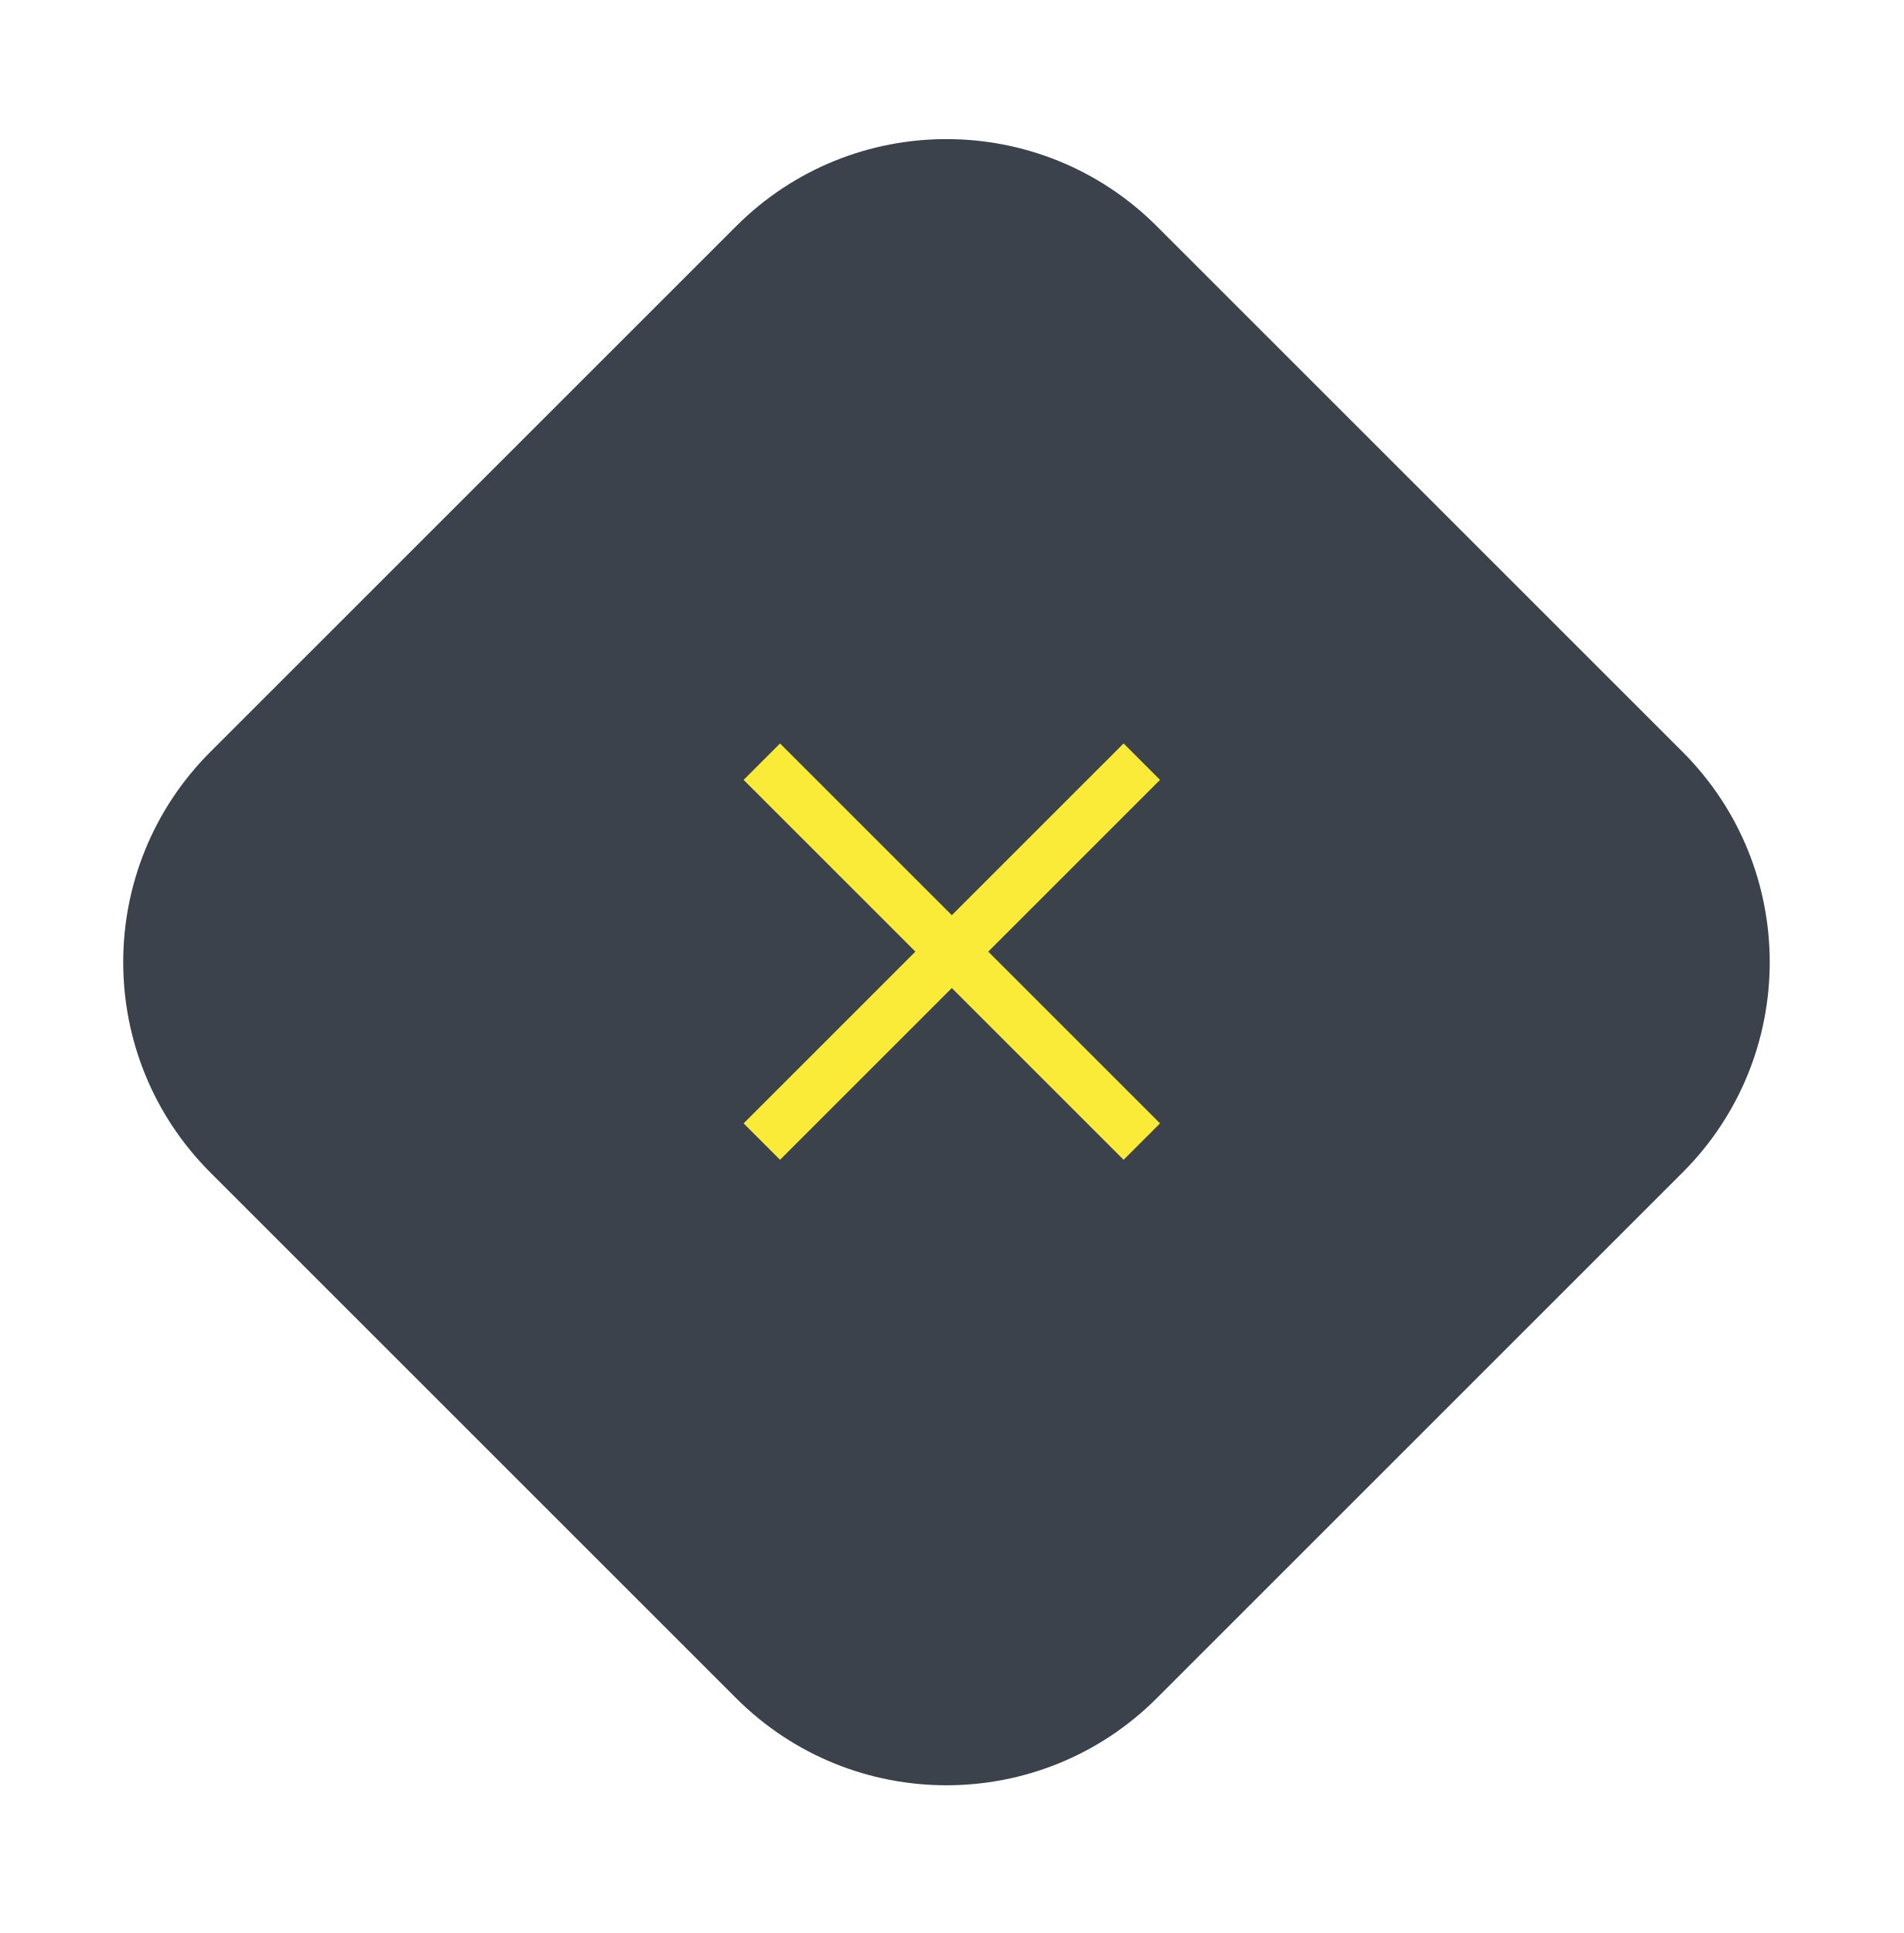
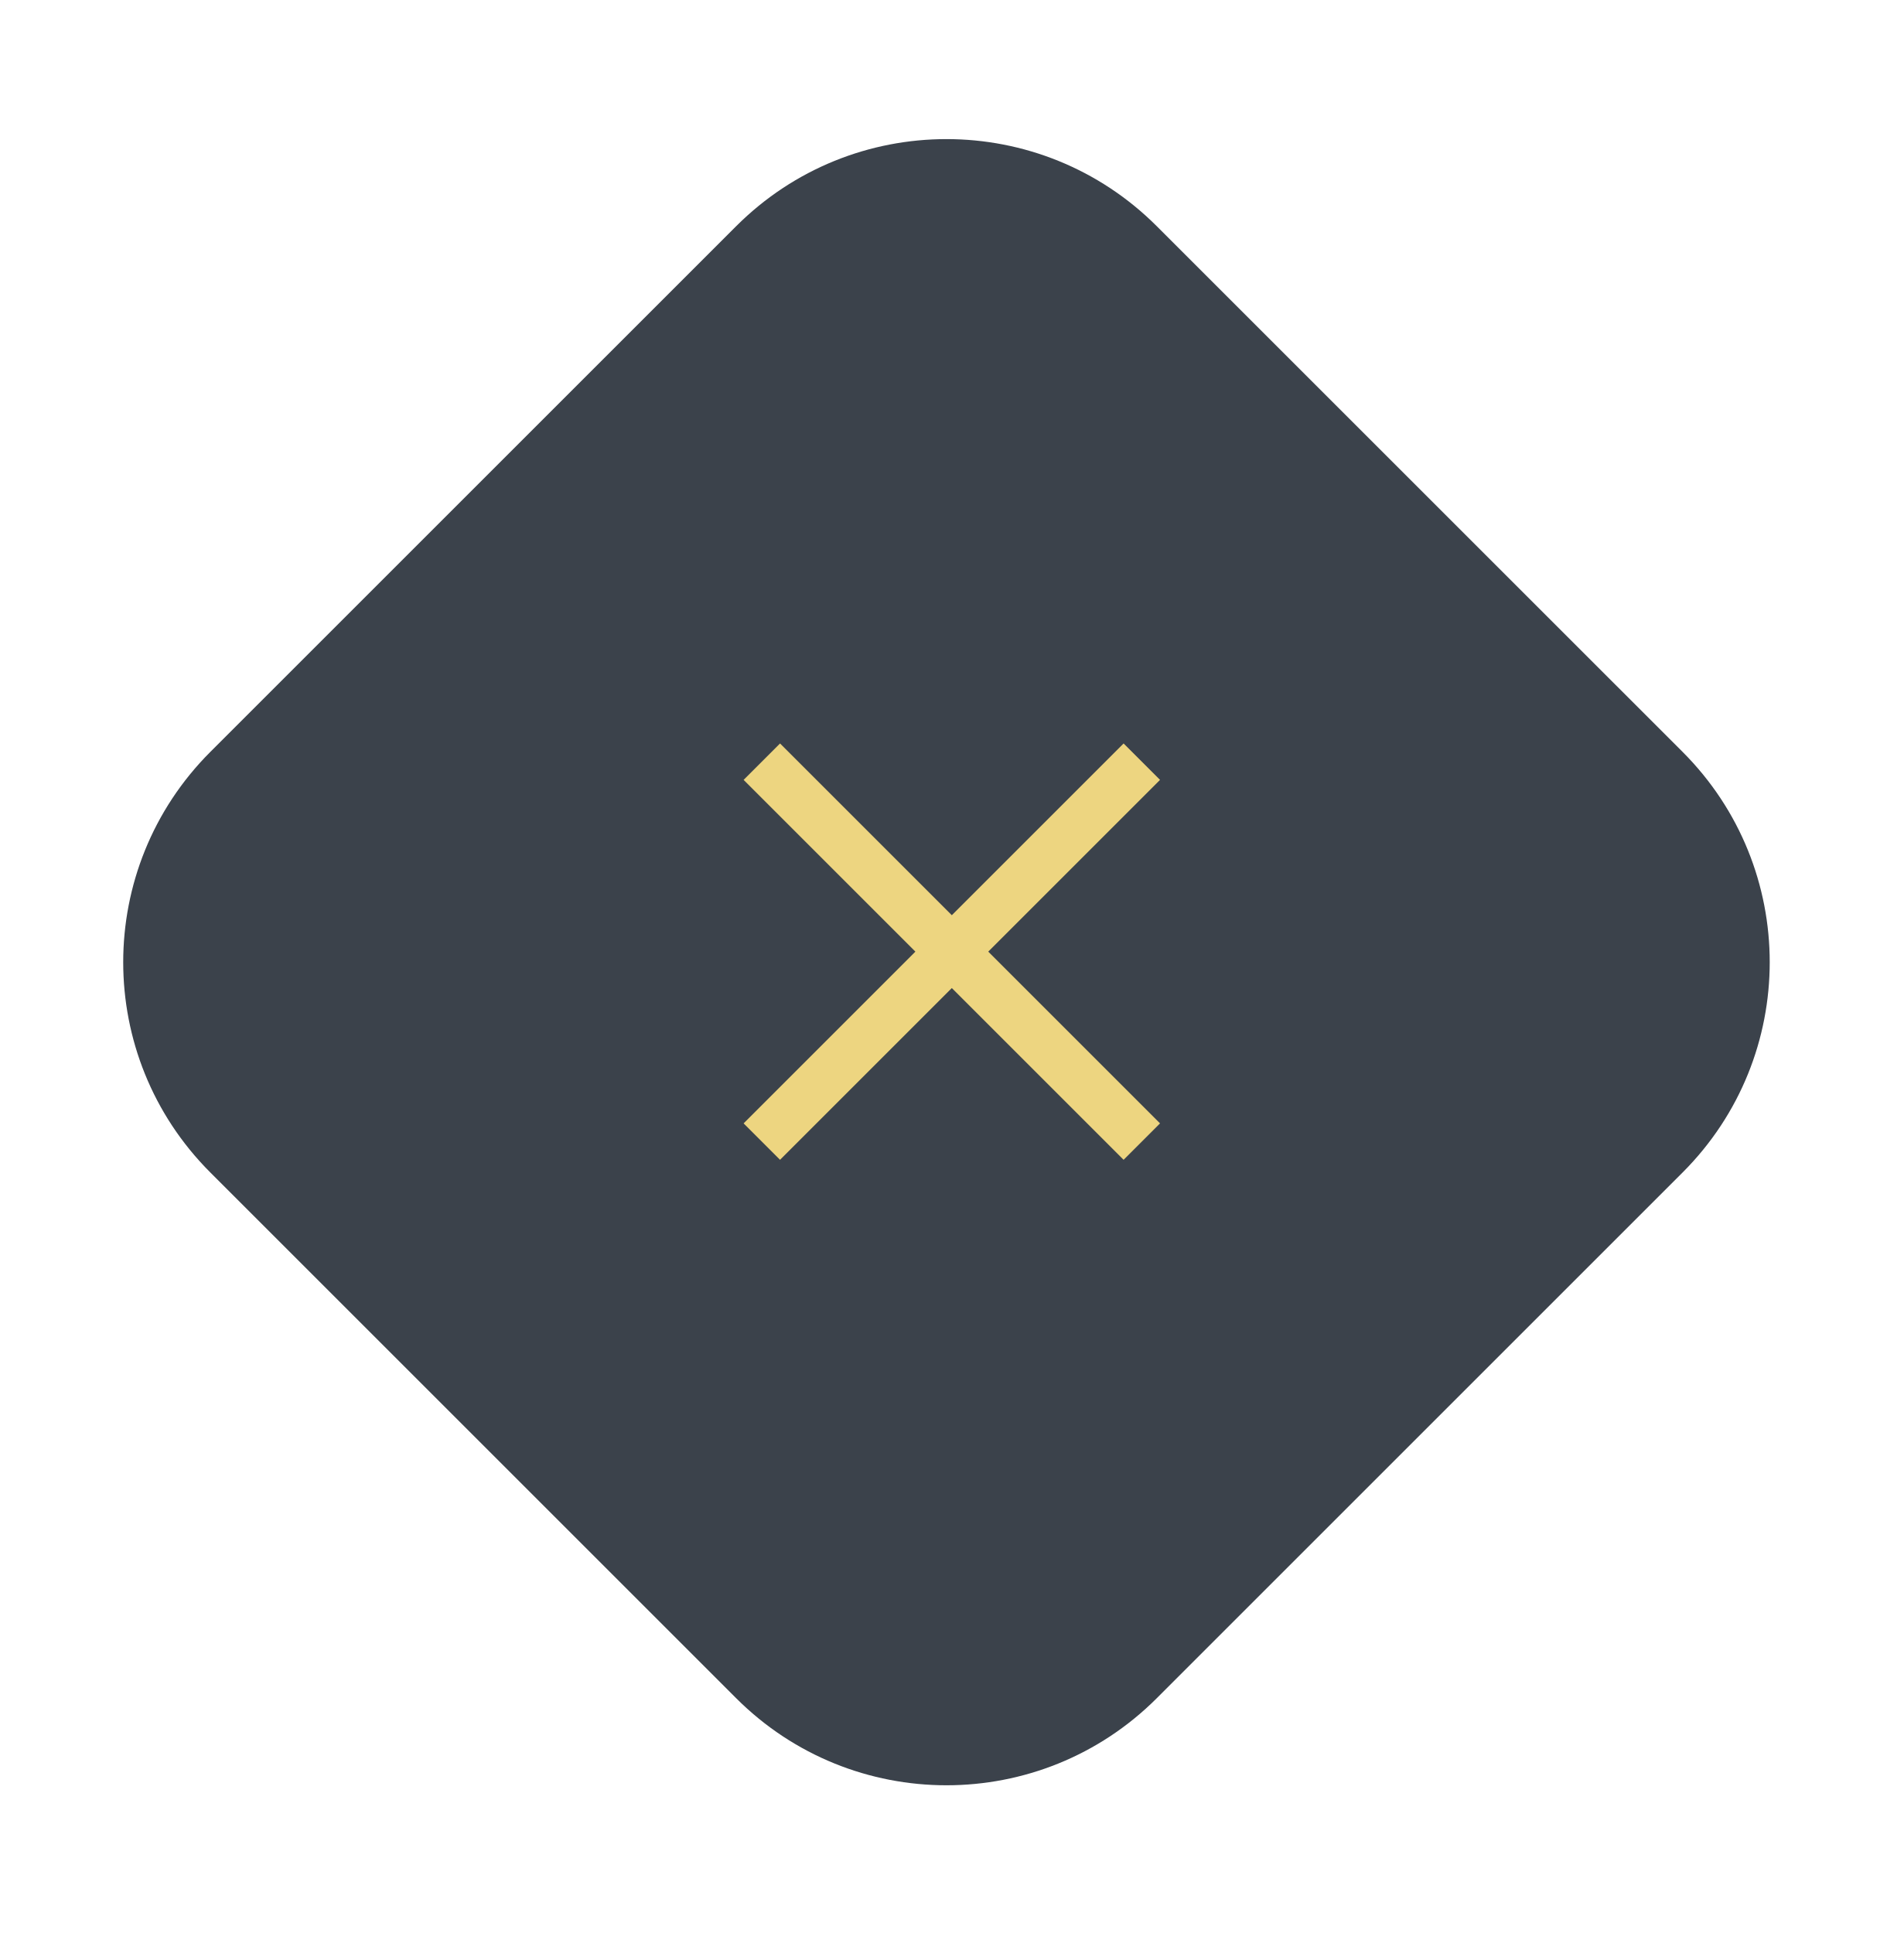
<svg xmlns="http://www.w3.org/2000/svg" width="64" height="65" viewBox="0 0 64 65" fill="none">
  <path d="M24.749 7.607L7.071 25.284C3.166 29.19 3.166 35.521 7.071 39.426L24.749 57.104C28.654 61.009 34.986 61.009 38.891 57.104L56.569 39.426C60.474 35.521 60.474 29.19 56.569 25.284L38.891 7.607C34.986 3.701 28.654 3.701 24.749 7.607Z" fill="#3B424B" />
-   <path d="M39 26.225L37.775 25L32 30.775L26.225 25L25 26.225L30.775 32L25 37.775L26.225 39L32 33.225L37.775 39L39 37.775L33.225 32L39 26.225Z" fill="#F9EB37" />
+   <path d="M39 26.225L37.775 25L32 30.775L26.225 25L25 26.225L30.775 32L25 37.775L26.225 39L32 33.225L37.775 39L39 37.775L33.225 32L39 26.225Z" fill="#EDD580" />
</svg>
